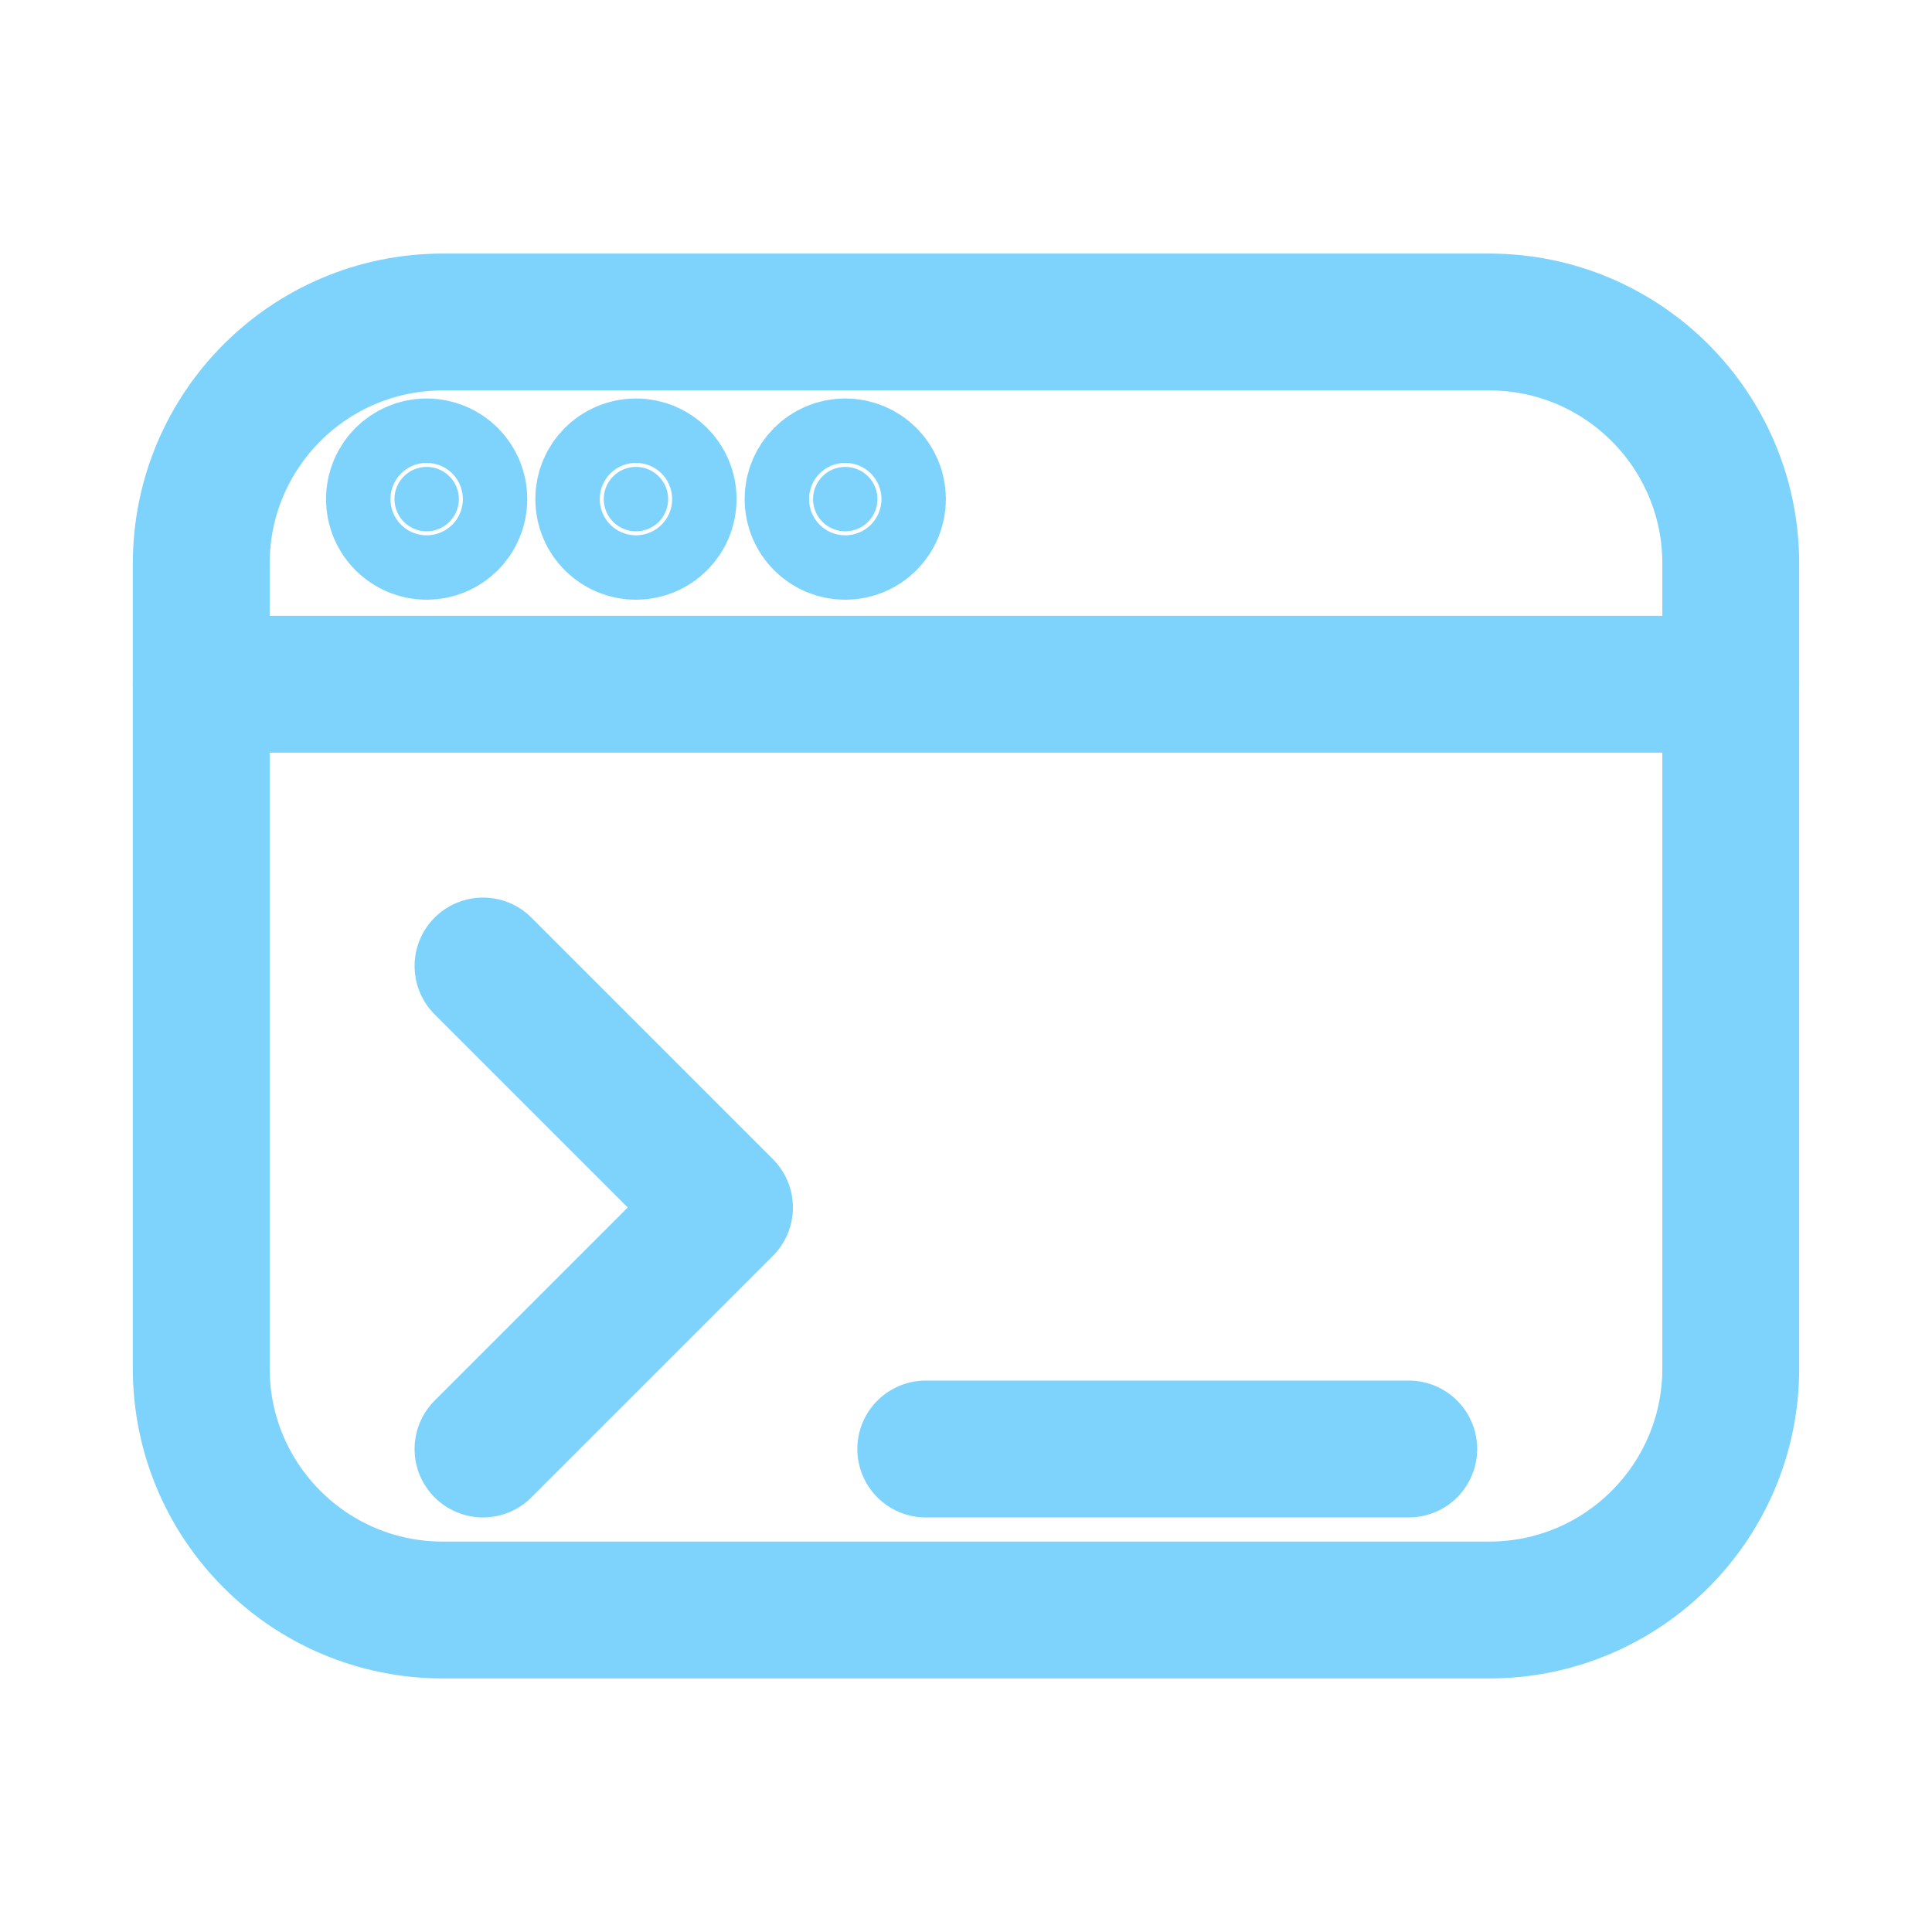
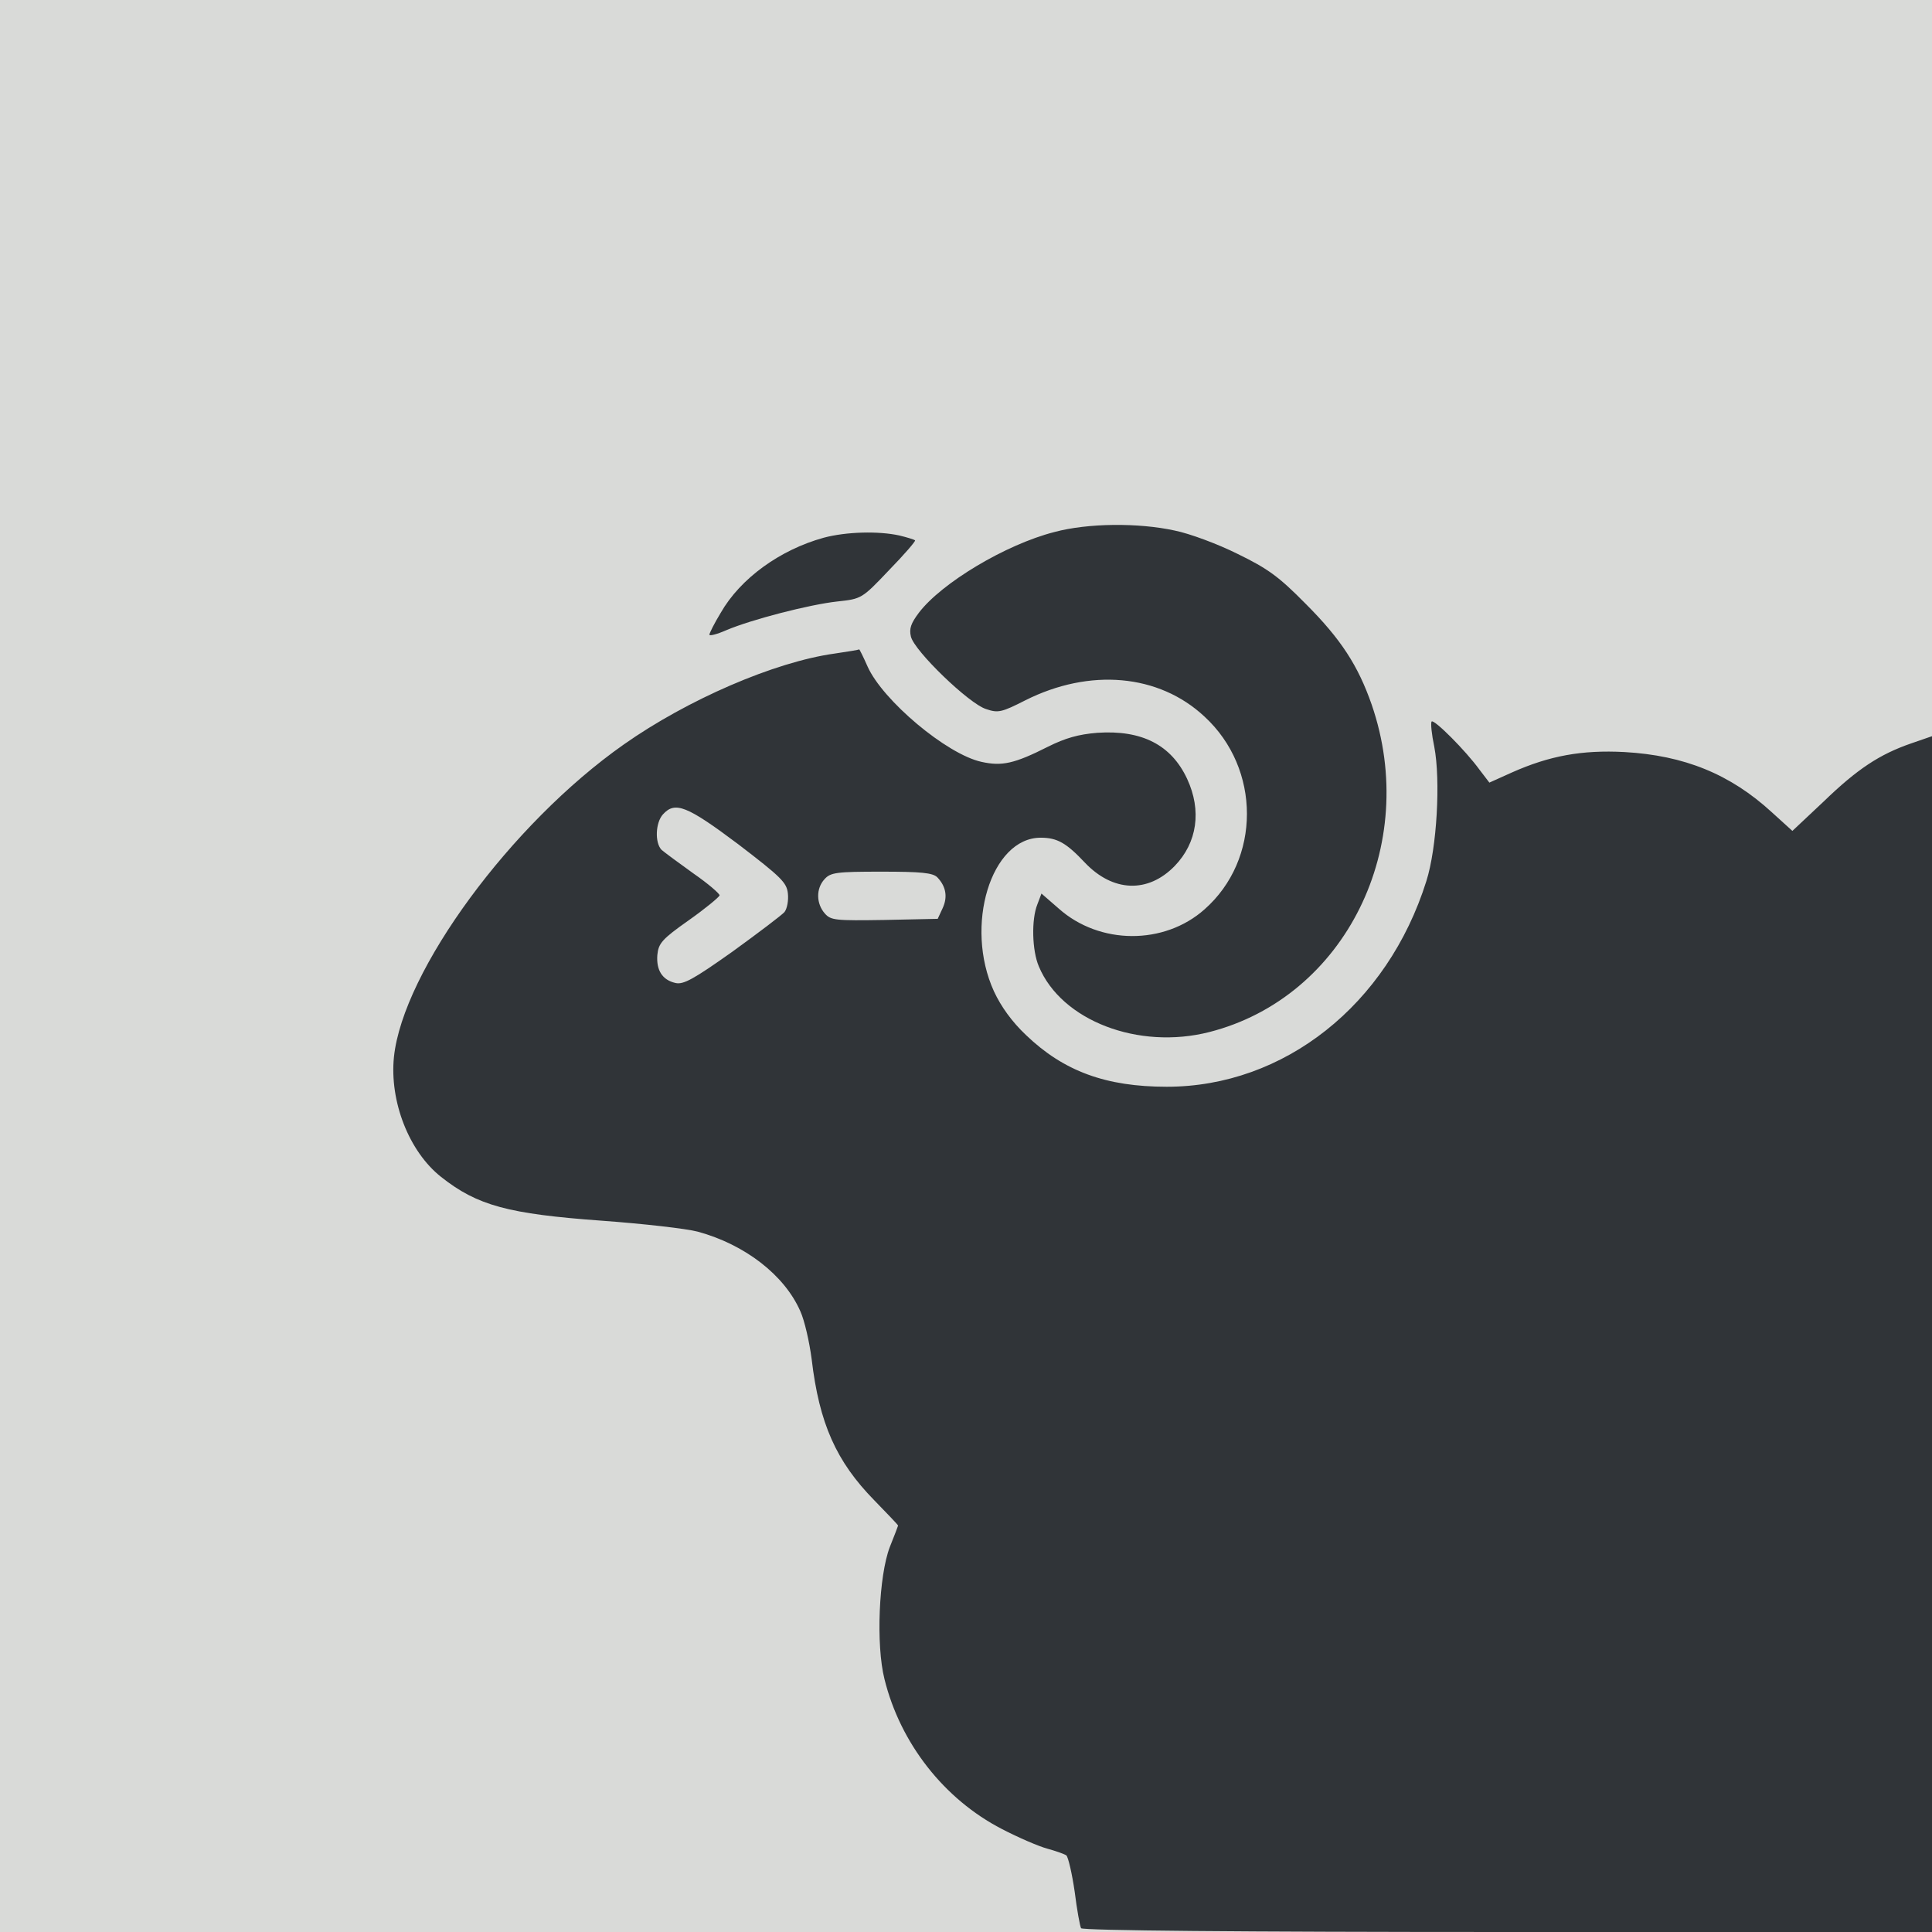
- <svg xmlns="http://www.w3.org/2000/svg" viewBox="0 0 24 24" fill="none" stroke="#7DD3FC" stroke-width="1.7" stroke-linecap="round" stroke-linejoin="round">
-   <rect x="2.5" y="4" width="19" height="16" rx="3" />
-   <path d="M2.5 8.5h19" />
-   <circle cx="5.3" cy="6.2" r="0.4" fill="#7DD3FC" />
-   <circle cx="7.9" cy="6.2" r="0.4" fill="#7DD3FC" />
-   <circle cx="10.5" cy="6.2" r="0.4" fill="#7DD3FC" />
-   <path d="M6 12l3 3-3 3" />
-   <path d="M11.5 18h6" />
+ <svg xmlns="http://www.w3.org/2000/svg" role="img" aria-label="Herdr logo" width="512" height="512" viewBox="0 0 512 512" preserveAspectRatio="xMidYMid meet">
+   <rect width="512" height="512" fill="#d9dad8" />
+   <g fill="#303438" transform="translate(0 512) scale(.1 -.1)" stroke="none">
+     <path d="M2794 3710 c-129 -33 -299 -135 -359 -214 -21 -28 -26 -42 -21 -63 9 -38 154 -178 199 -192 32 -11 41 -9 104 23 171 86 354 70 475 -43 150 -138 150 -379 0 -511 -107 -95 -278 -94 -386 2 l-46 40 -11 -29 c-16 -40 -14 -122 4 -164 60 -144 264 -222 452 -174 360 92 559 494 430 868 -36 103 -81 173 -175 267 -71 72 -100 93 -180 132 -52 26 -127 54 -167 62 -96 21 -230 20 -319 -4z M2183 3695 c-116 -32 -221 -108 -273 -199 -17 -28 -30 -54 -30 -58 0 -4 20 1 45 12 66 28 220 68 294 76 64 7 65 7 137 83 40 41 71 77 69 79 -2 2 -21 8 -42 13 -55 12 -140 10 -200 -6z M2212 3388 c-159 -22 -390 -122 -559 -241 -299 -210 -585 -600 -609 -828 -12 -118 40 -251 125 -318 96 -76 178 -98 426 -116 110 -8 224 -21 254 -29 125 -34 230 -115 272 -211 11 -24 24 -81 30 -127 20 -170 65 -271 166 -374 34 -35 63 -65 63 -67 0 -1 -10 -27 -22 -57 -29 -76 -37 -259 -14 -350 42 -170 158 -318 311 -397 44 -23 98 -46 120 -52 22 -6 45 -14 51 -18 5 -5 15 -48 22 -96 6 -48 14 -92 17 -97 4 -6 415 -10 1131 -10 l1124 0 0 1584 0 1585 -55 -19 c-84 -29 -143 -68 -232 -154 l-83 -78 -54 49 c-111 102 -233 151 -391 160 -113 6 -199 -10 -298 -54 l-60 -27 -26 34 c-37 51 -120 134 -127 128 -3 -4 0 -34 7 -67 17 -89 7 -268 -21 -356 -103 -328 -377 -545 -688 -545 -161 0 -273 41 -373 137 -37 35 -66 75 -85 116 -79 173 -8 407 124 407 44 0 68 -14 117 -66 74 -78 167 -82 238 -9 60 62 72 147 33 231 -42 90 -120 130 -238 122 -50 -4 -85 -14 -131 -37 -89 -45 -122 -52 -176 -40 -92 20 -262 163 -302 253 -11 25 -21 45 -22 45 -1 -1 -30 -6 -65 -11z m-256 -505 c115 -88 129 -102 132 -131 2 -18 -2 -40 -9 -49 -7 -8 -69 -55 -138 -105 -103 -73 -130 -88 -151 -83 -35 8 -51 34 -48 74 3 31 12 42 83 92 44 31 80 61 82 66 1 4 -30 31 -69 58 -39 28 -77 56 -85 63 -18 19 -16 72 4 94 32 35 63 23 199 -79z m528 -88 c23 -24 28 -52 14 -82 l-13 -28 -141 -3 c-130 -2 -142 -1 -158 17 -23 26 -24 66 -1 91 16 18 32 20 151 20 105 0 136 -3 148 -15z" />
+   </g>
</svg>
